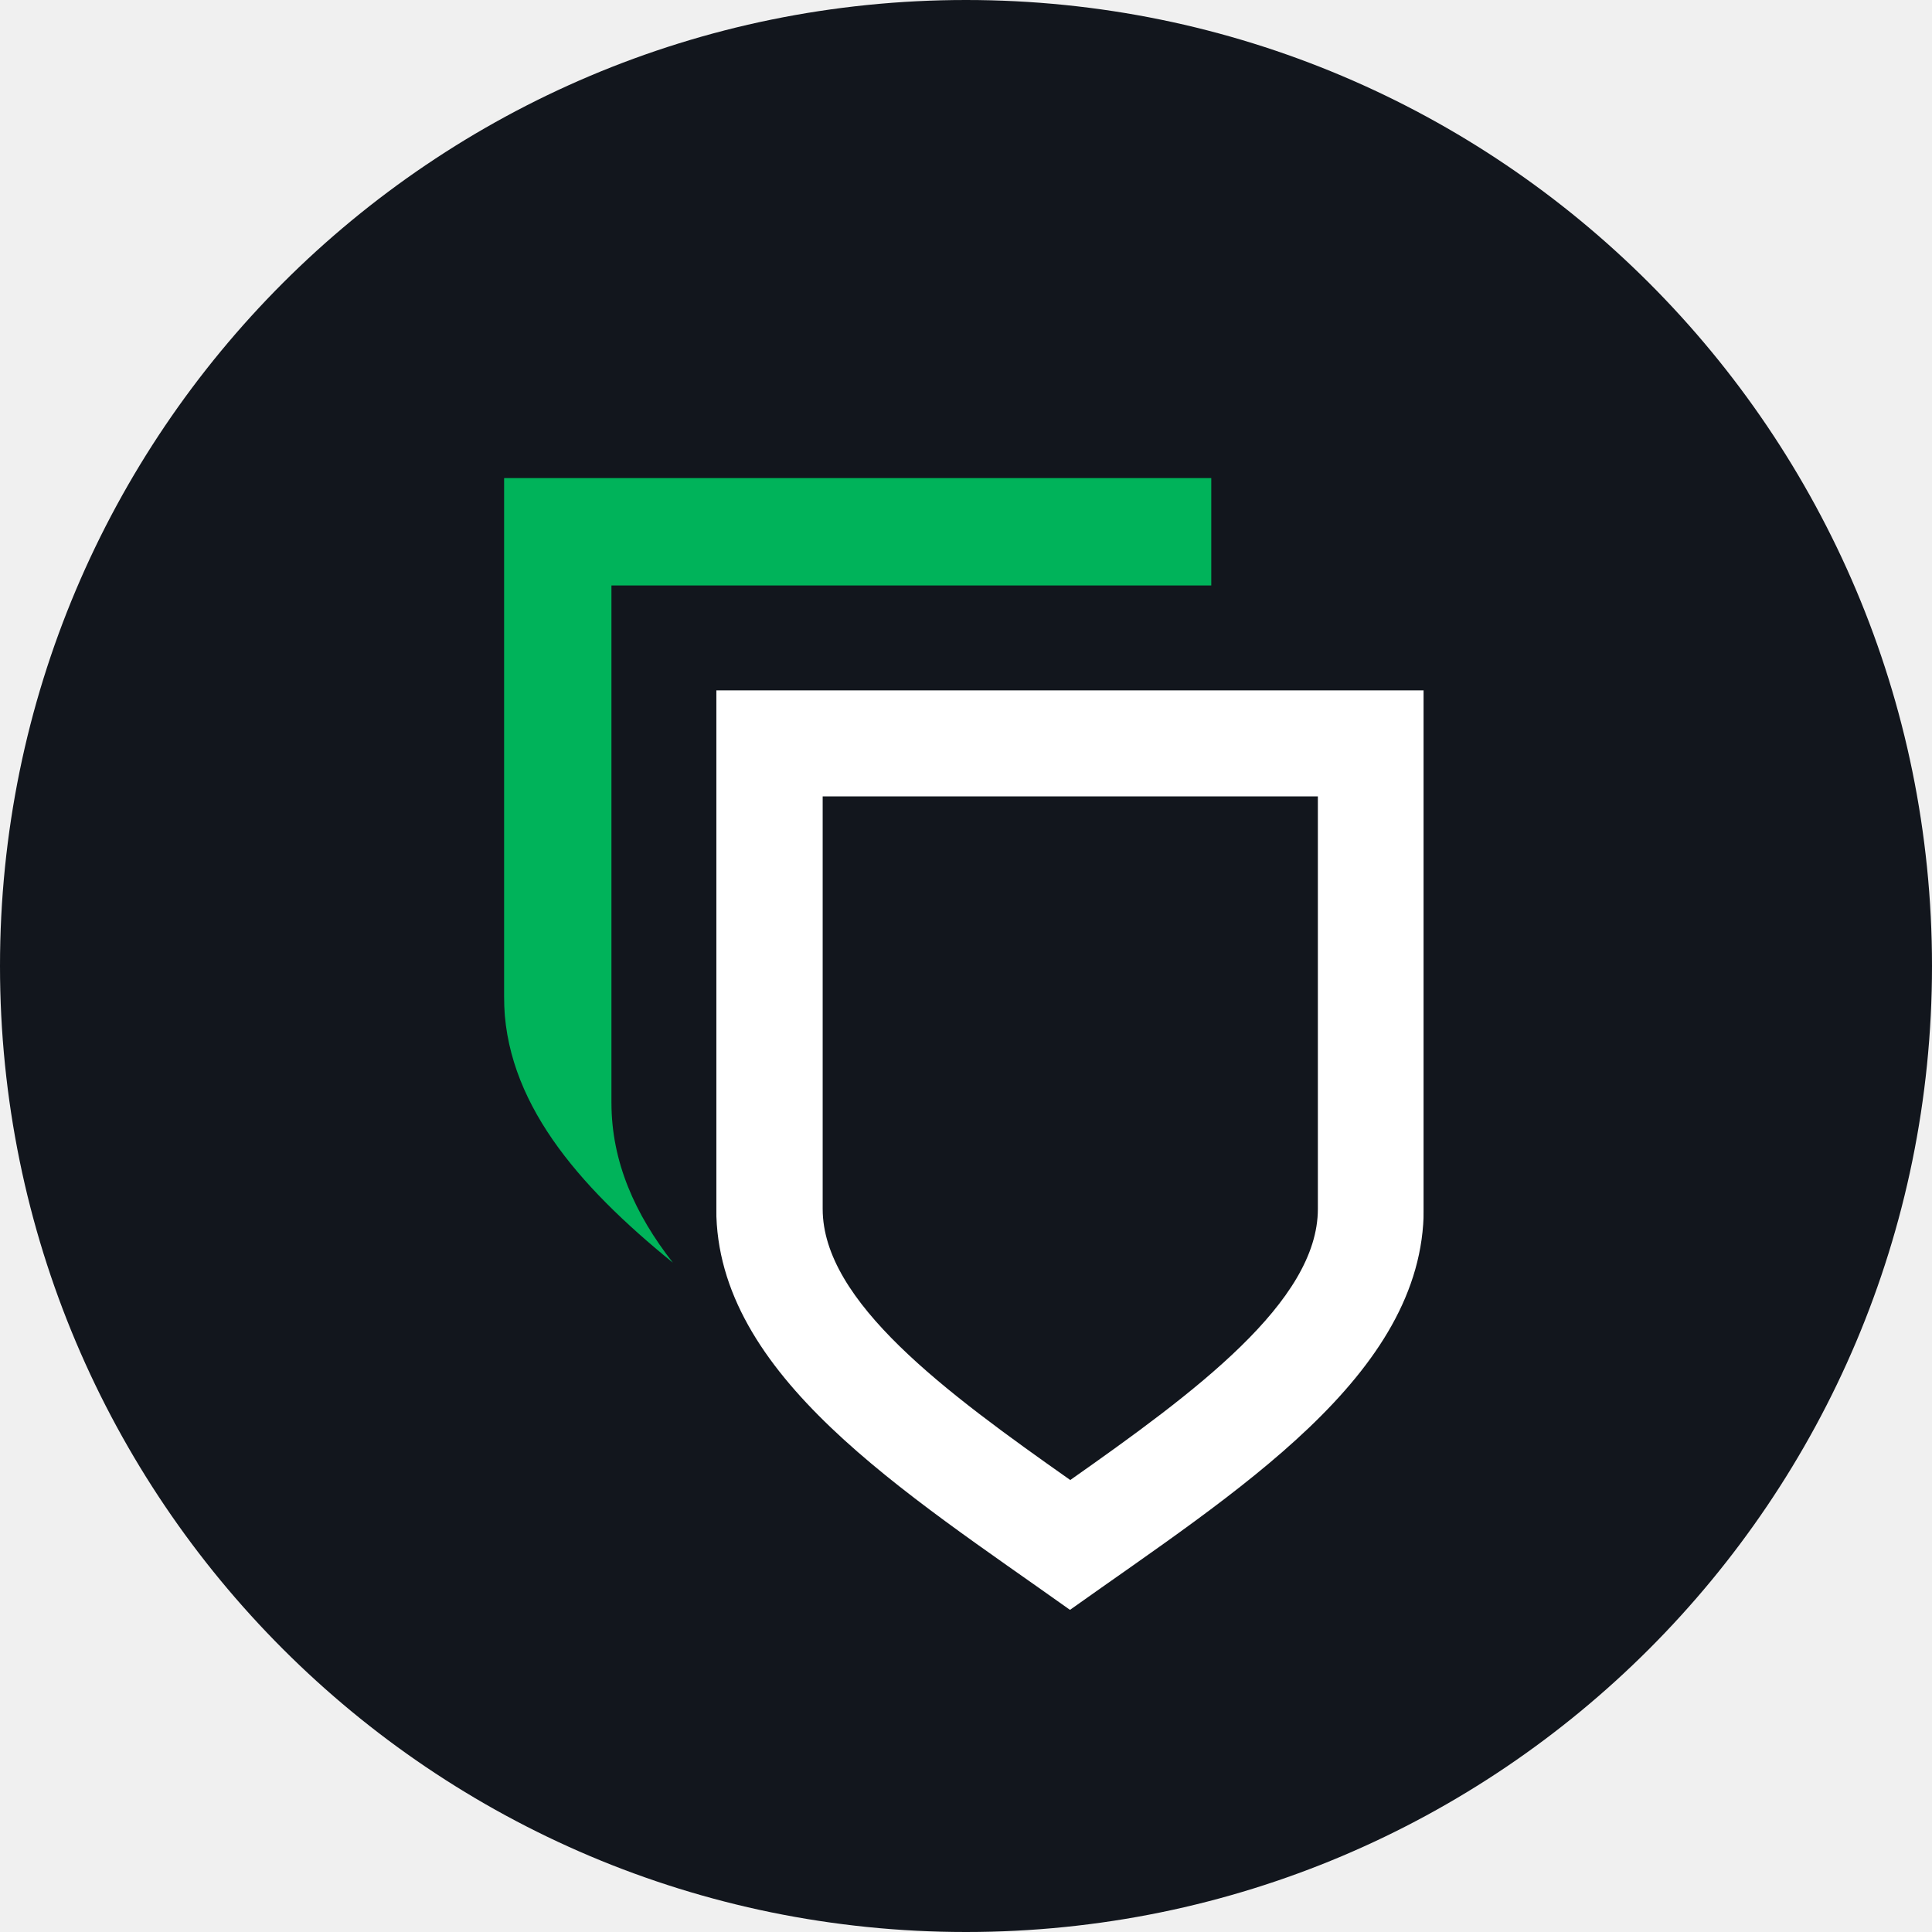
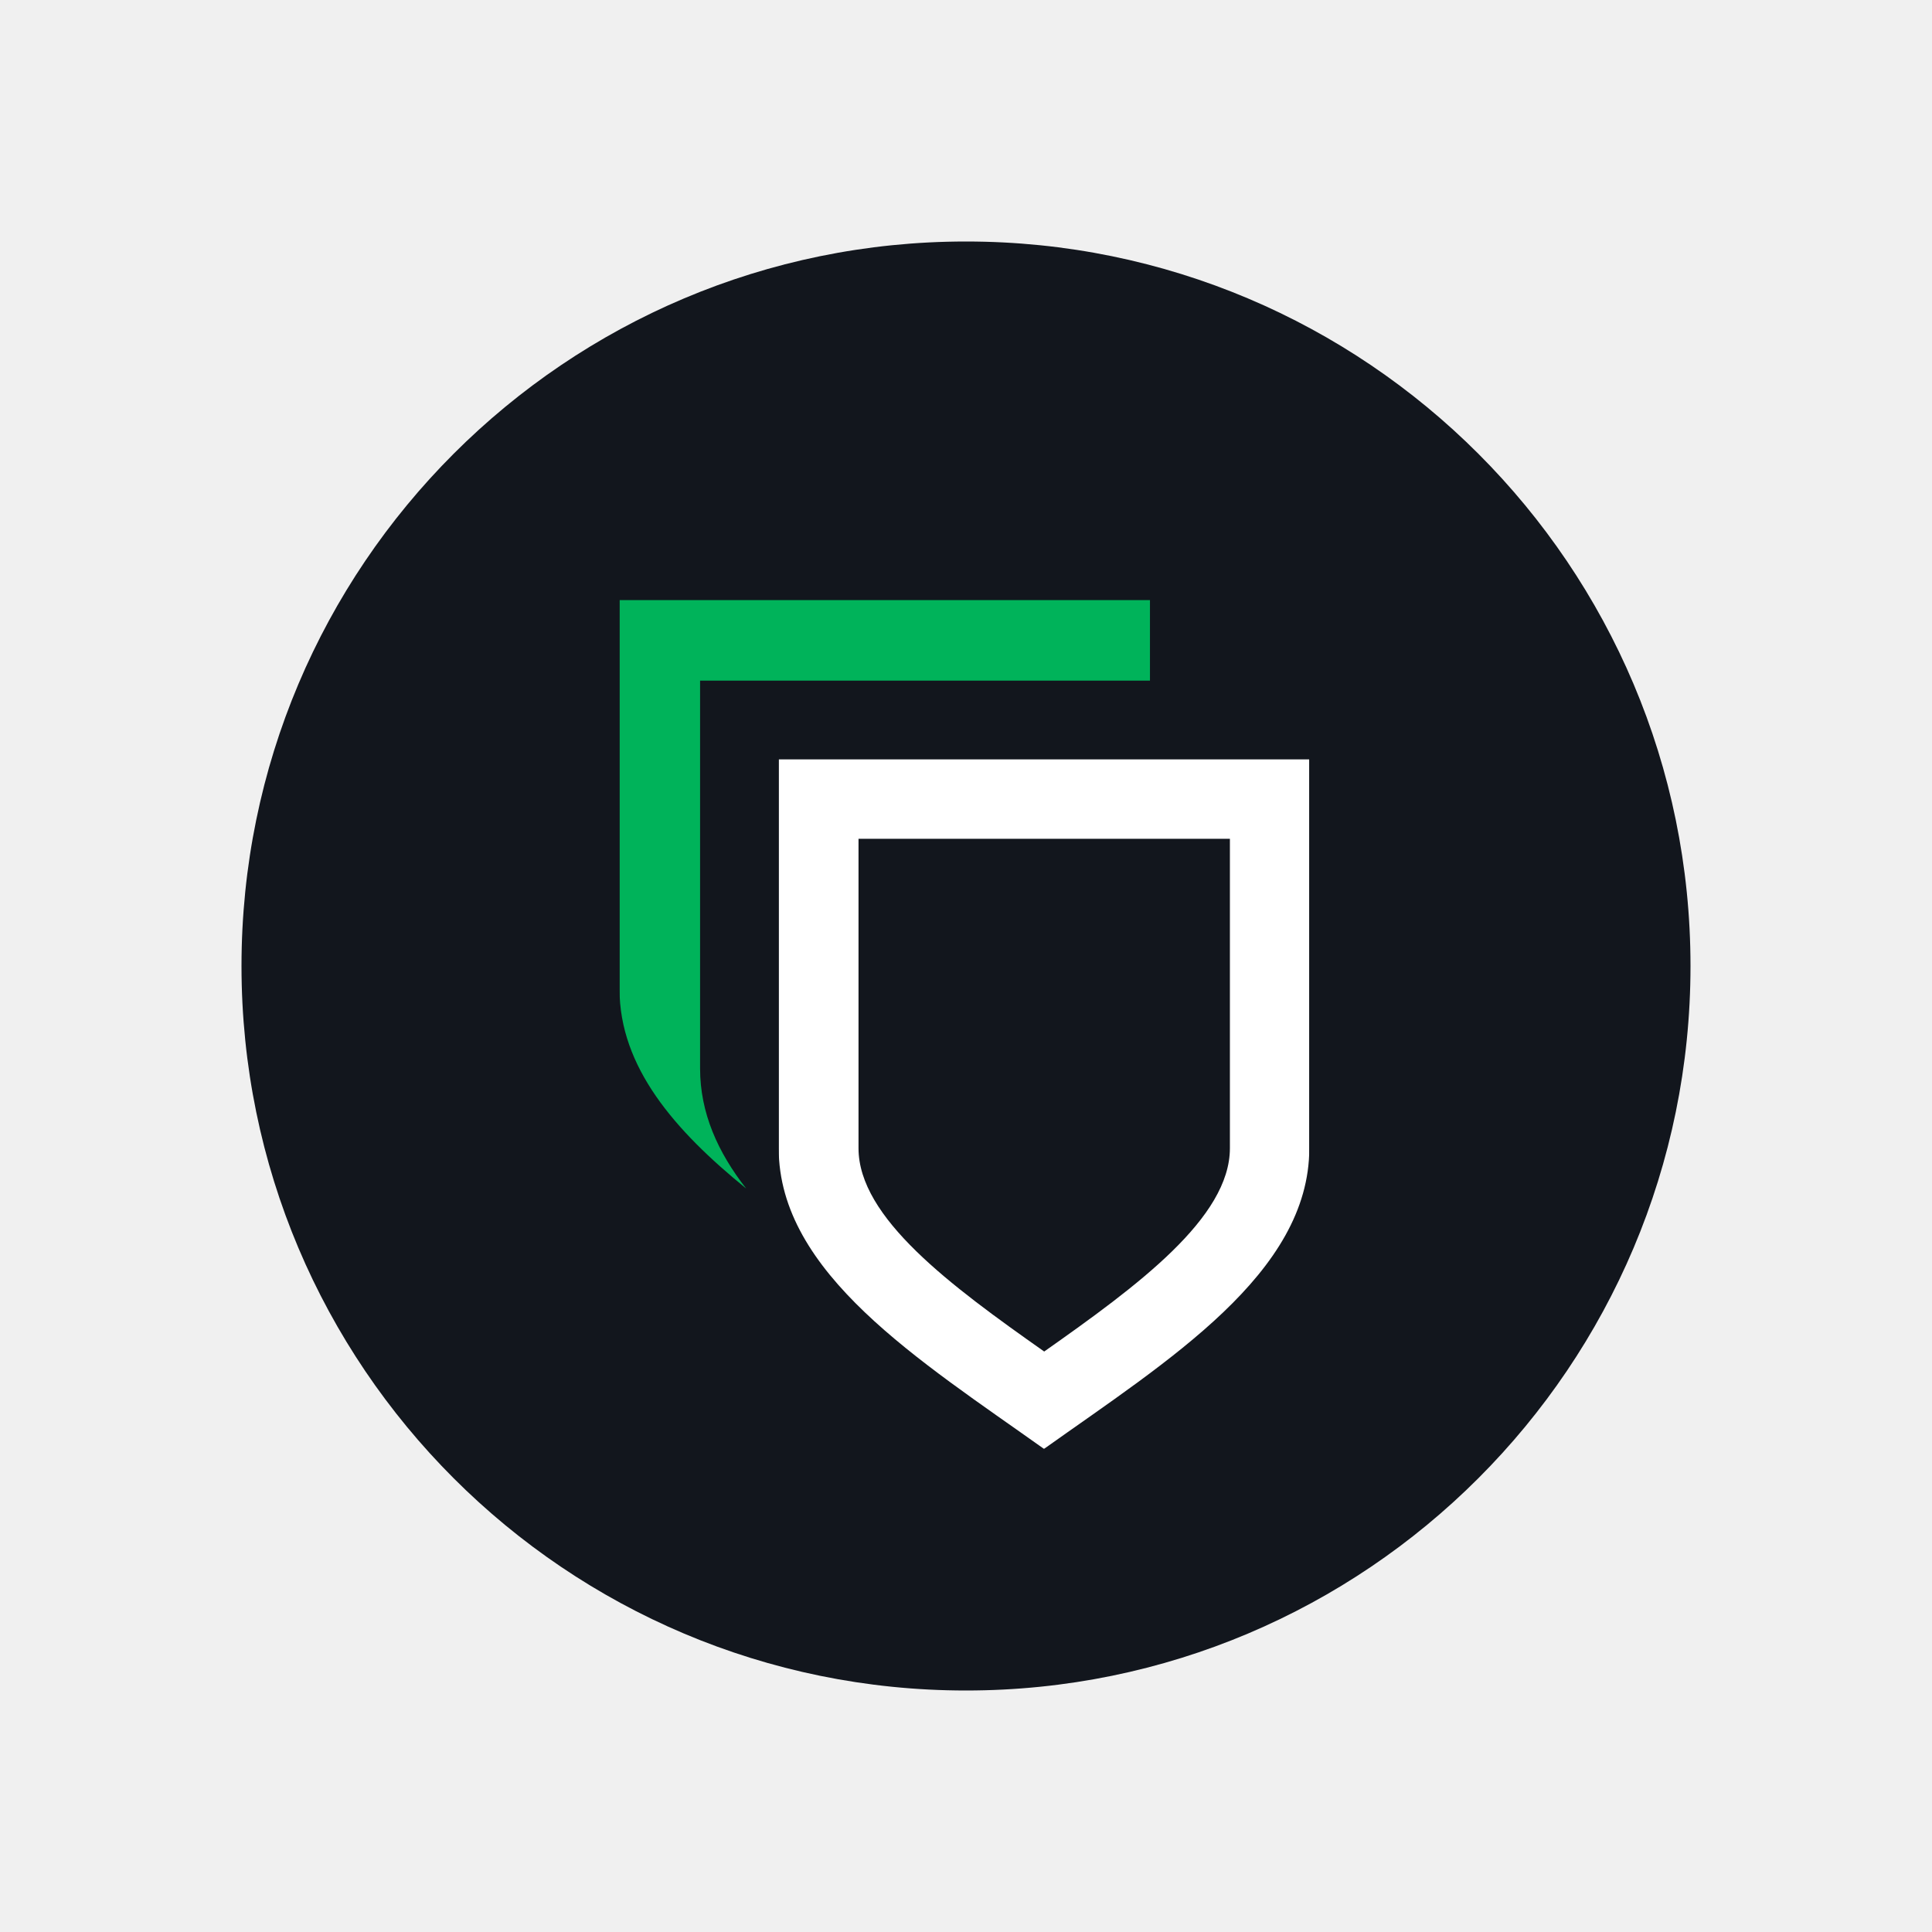
- <svg xmlns="http://www.w3.org/2000/svg" xmlns:xlink="http://www.w3.org/1999/xlink" width="256" height="256">
-   <defs>
-     <path id="a" d="M0 1.624h93.741v103.99H0z" />
-     <path id="c" d="M.75.283h93.742v121.851H.75z" />
-   </defs>
-   <g fill="none" fill-rule="evenodd">
-     <circle cx="128" cy="128" r="128" fill="#12161D" fill-rule="nonzero" />
-     <g transform="translate(66.783 61.7)">
-       <mask id="b" fill="#fff">
-         <use xlink:href="#a" />
-       </mask>
-       <path fill="#00B35A" fill-rule="nonzero" d="M14.236 84.428V15.88h79.505V1.623H0v68.726c0 13.799 9.729 24.993 22.378 35.265-5.007-6.404-8.14-13.361-8.14-21.186" mask="url(#b)" />
-     </g>
-     <g transform="translate(94.158 91.18)">
-       <mask id="d" fill="#fff">
-         <use xlink:href="#c" />
-       </mask>
-       <path fill="#FFF" fill-rule="nonzero" d="M80.466 69.011c0 12.287-16.282 24.288-32.808 35.92-16.524-11.632-32.807-23.633-32.807-35.92V14.345h65.615v54.666ZM47.991.283H.751v68.728c0 22.08 24.921 37.497 46.87 53.124 21.969-15.627 46.872-31.043 46.872-53.124V.283H47.99Z" mask="url(#d)" />
-     </g>
+ <svg xmlns="http://www.w3.org/2000/svg" width="200" height="200" fill="none">
+   <path d="M100 175c41.421 0 75-33.579 75-75s-33.579-75-75-75-75 33.579-75 75 33.579 75 75 75Z" fill="#12161D" />
+   <mask id="a" style="mask-type:alpha" maskUnits="userSpaceOnUse" x="64" y="62" width="56" height="62">
+     <path d="M64.13 62.104h54.927v60.932H64.131V62.104Z" fill="#fff" />
+   </mask>
+   <g mask="url(#a)">
+     <path d="M72.472 110.622V70.457h46.585v-8.353H64.131v40.269c0 8.085 5.7 14.644 13.112 20.663-2.934-3.753-4.77-7.829-4.77-12.414" fill="#00B35A" />
+   </g>
+   <mask id="b" style="mask-type:alpha" maskUnits="userSpaceOnUse" x="80" y="78" width="56" height="72">
+     <path d="M80.61 78.592h54.927v71.397H80.61V78.592Z" fill="#fff" />
+   </mask>
+   <g mask="url(#b)">
+     <path d="M127.319 118.862c0 7.2-9.54 14.231-19.224 21.047-9.682-6.816-19.222-13.847-19.222-21.047v-32.03h38.446v32.03Zm-19.028-40.27h-27.68v40.27c0 12.938 14.602 21.971 27.463 31.127 12.872-9.156 27.464-18.189 27.464-31.127v-40.27H108.29h.001Z" fill="#fff" />
  </g>
</svg>
